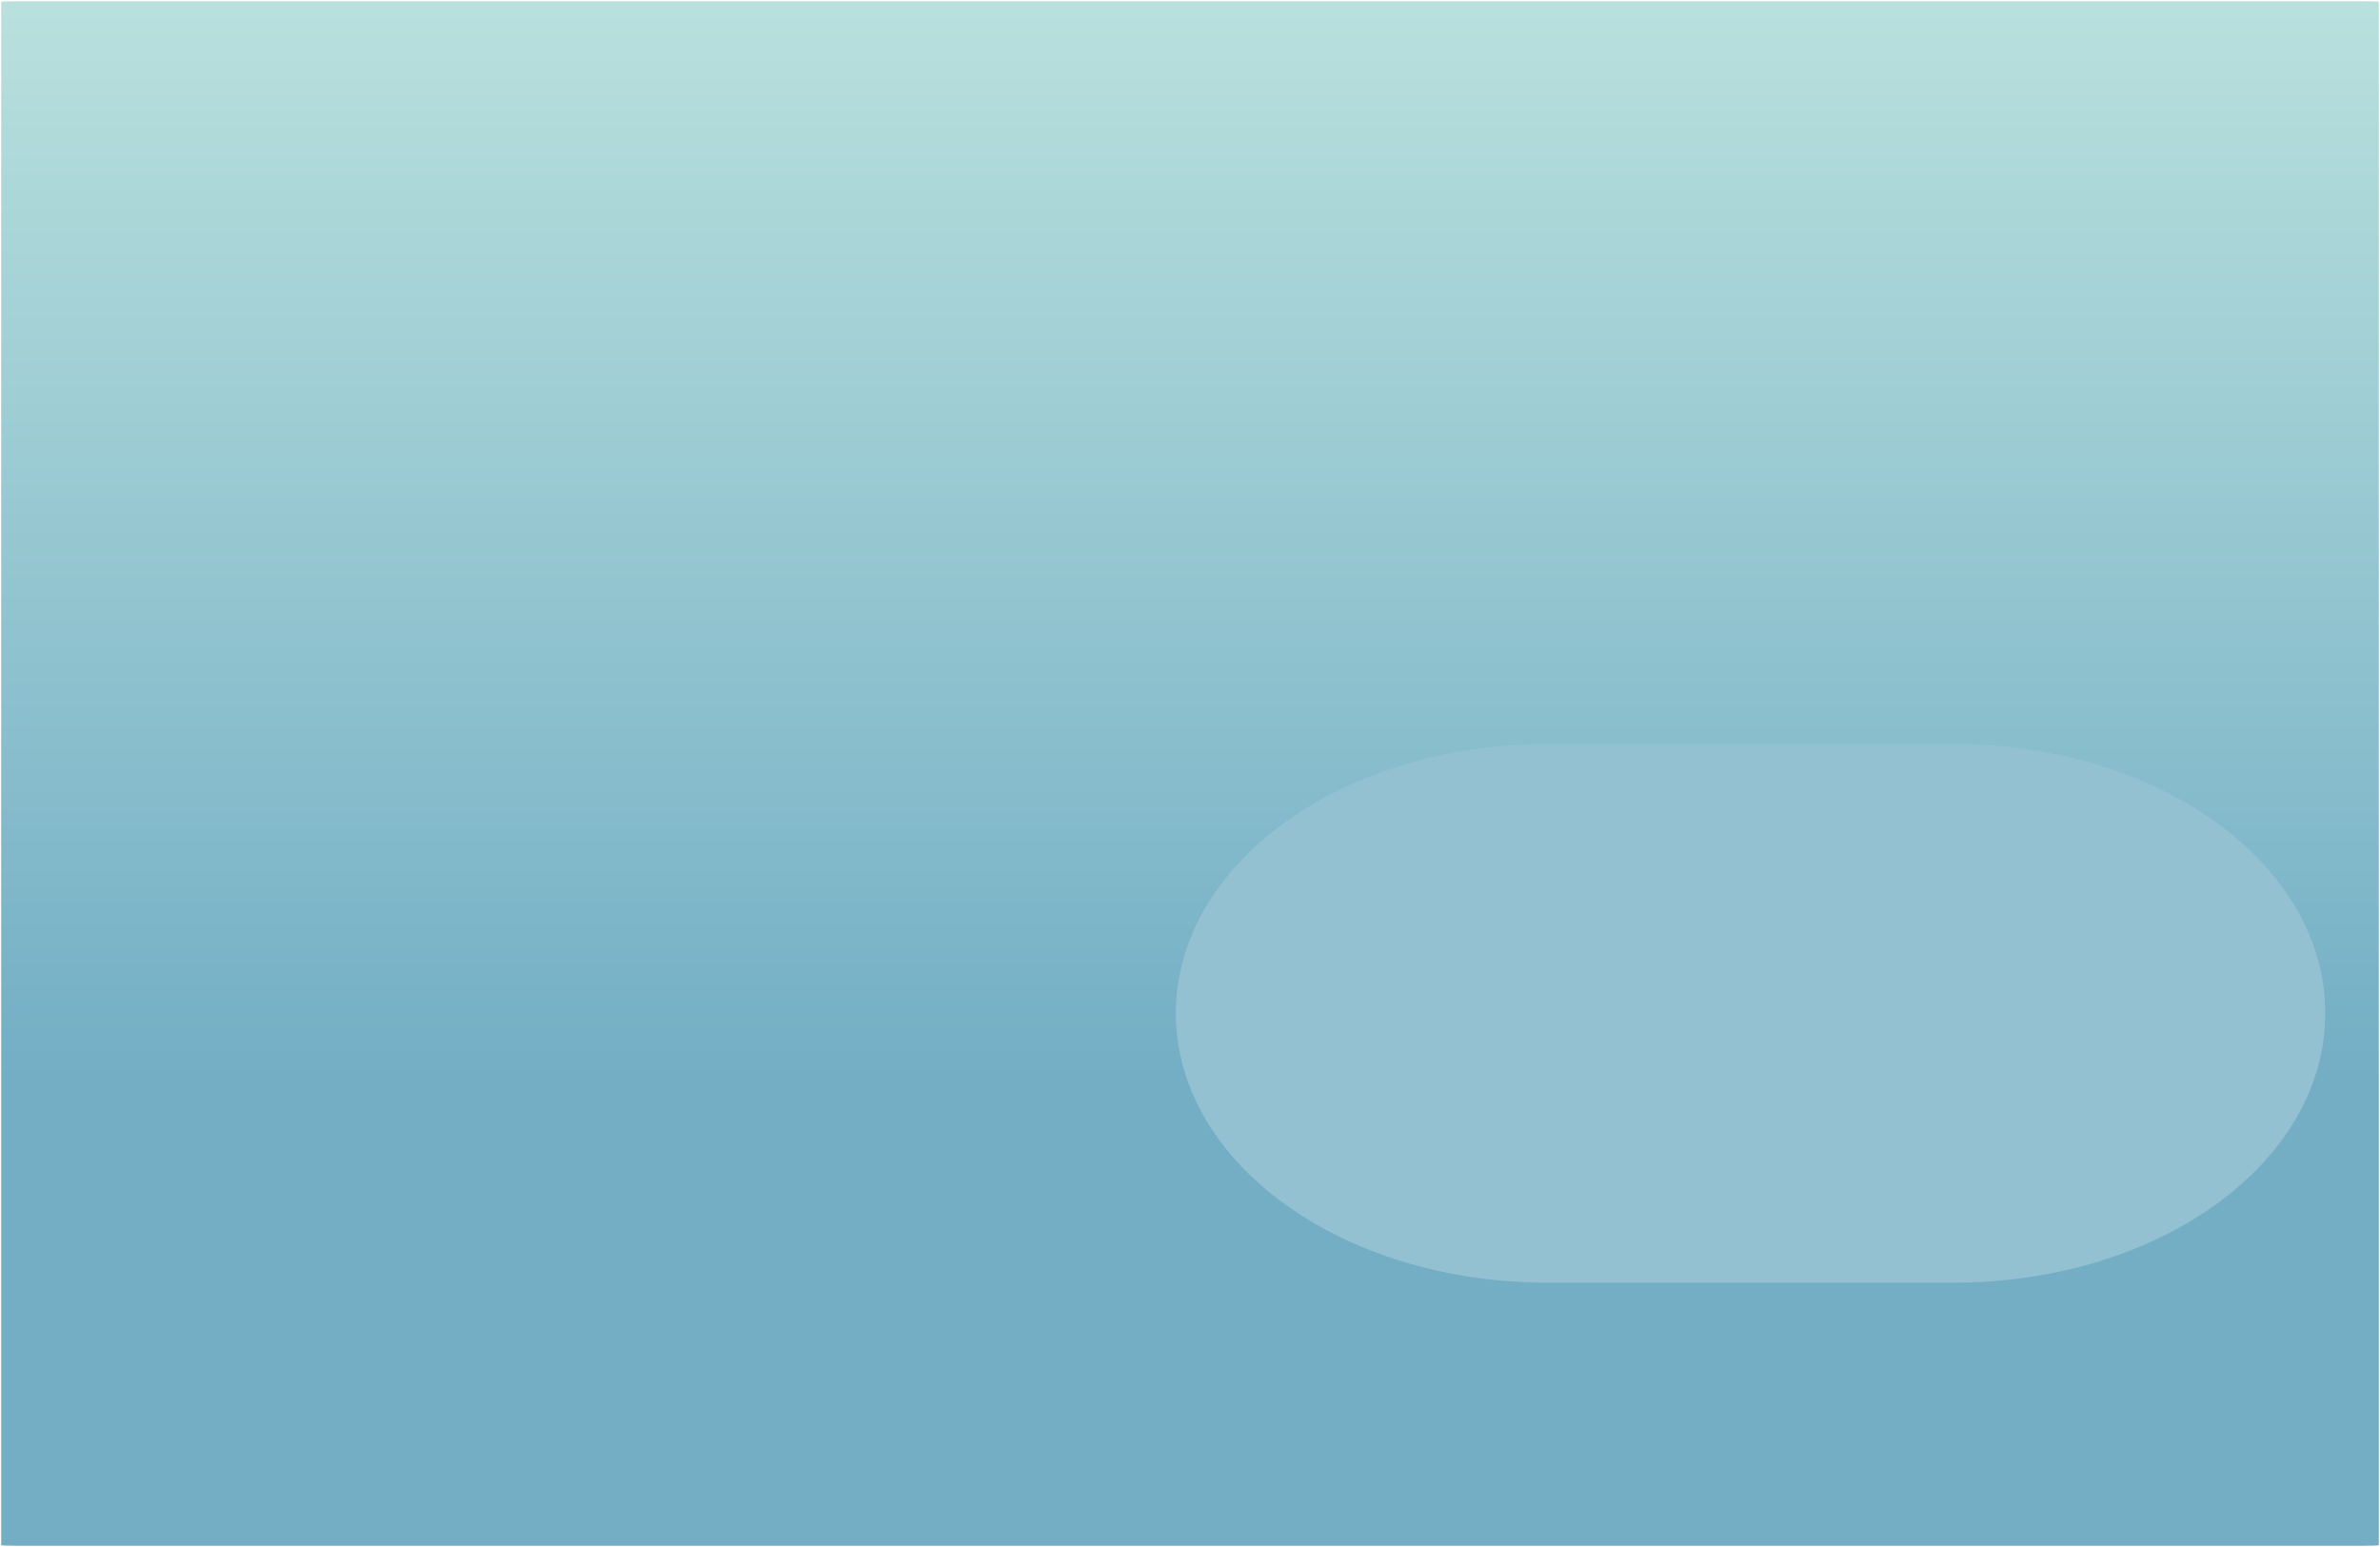
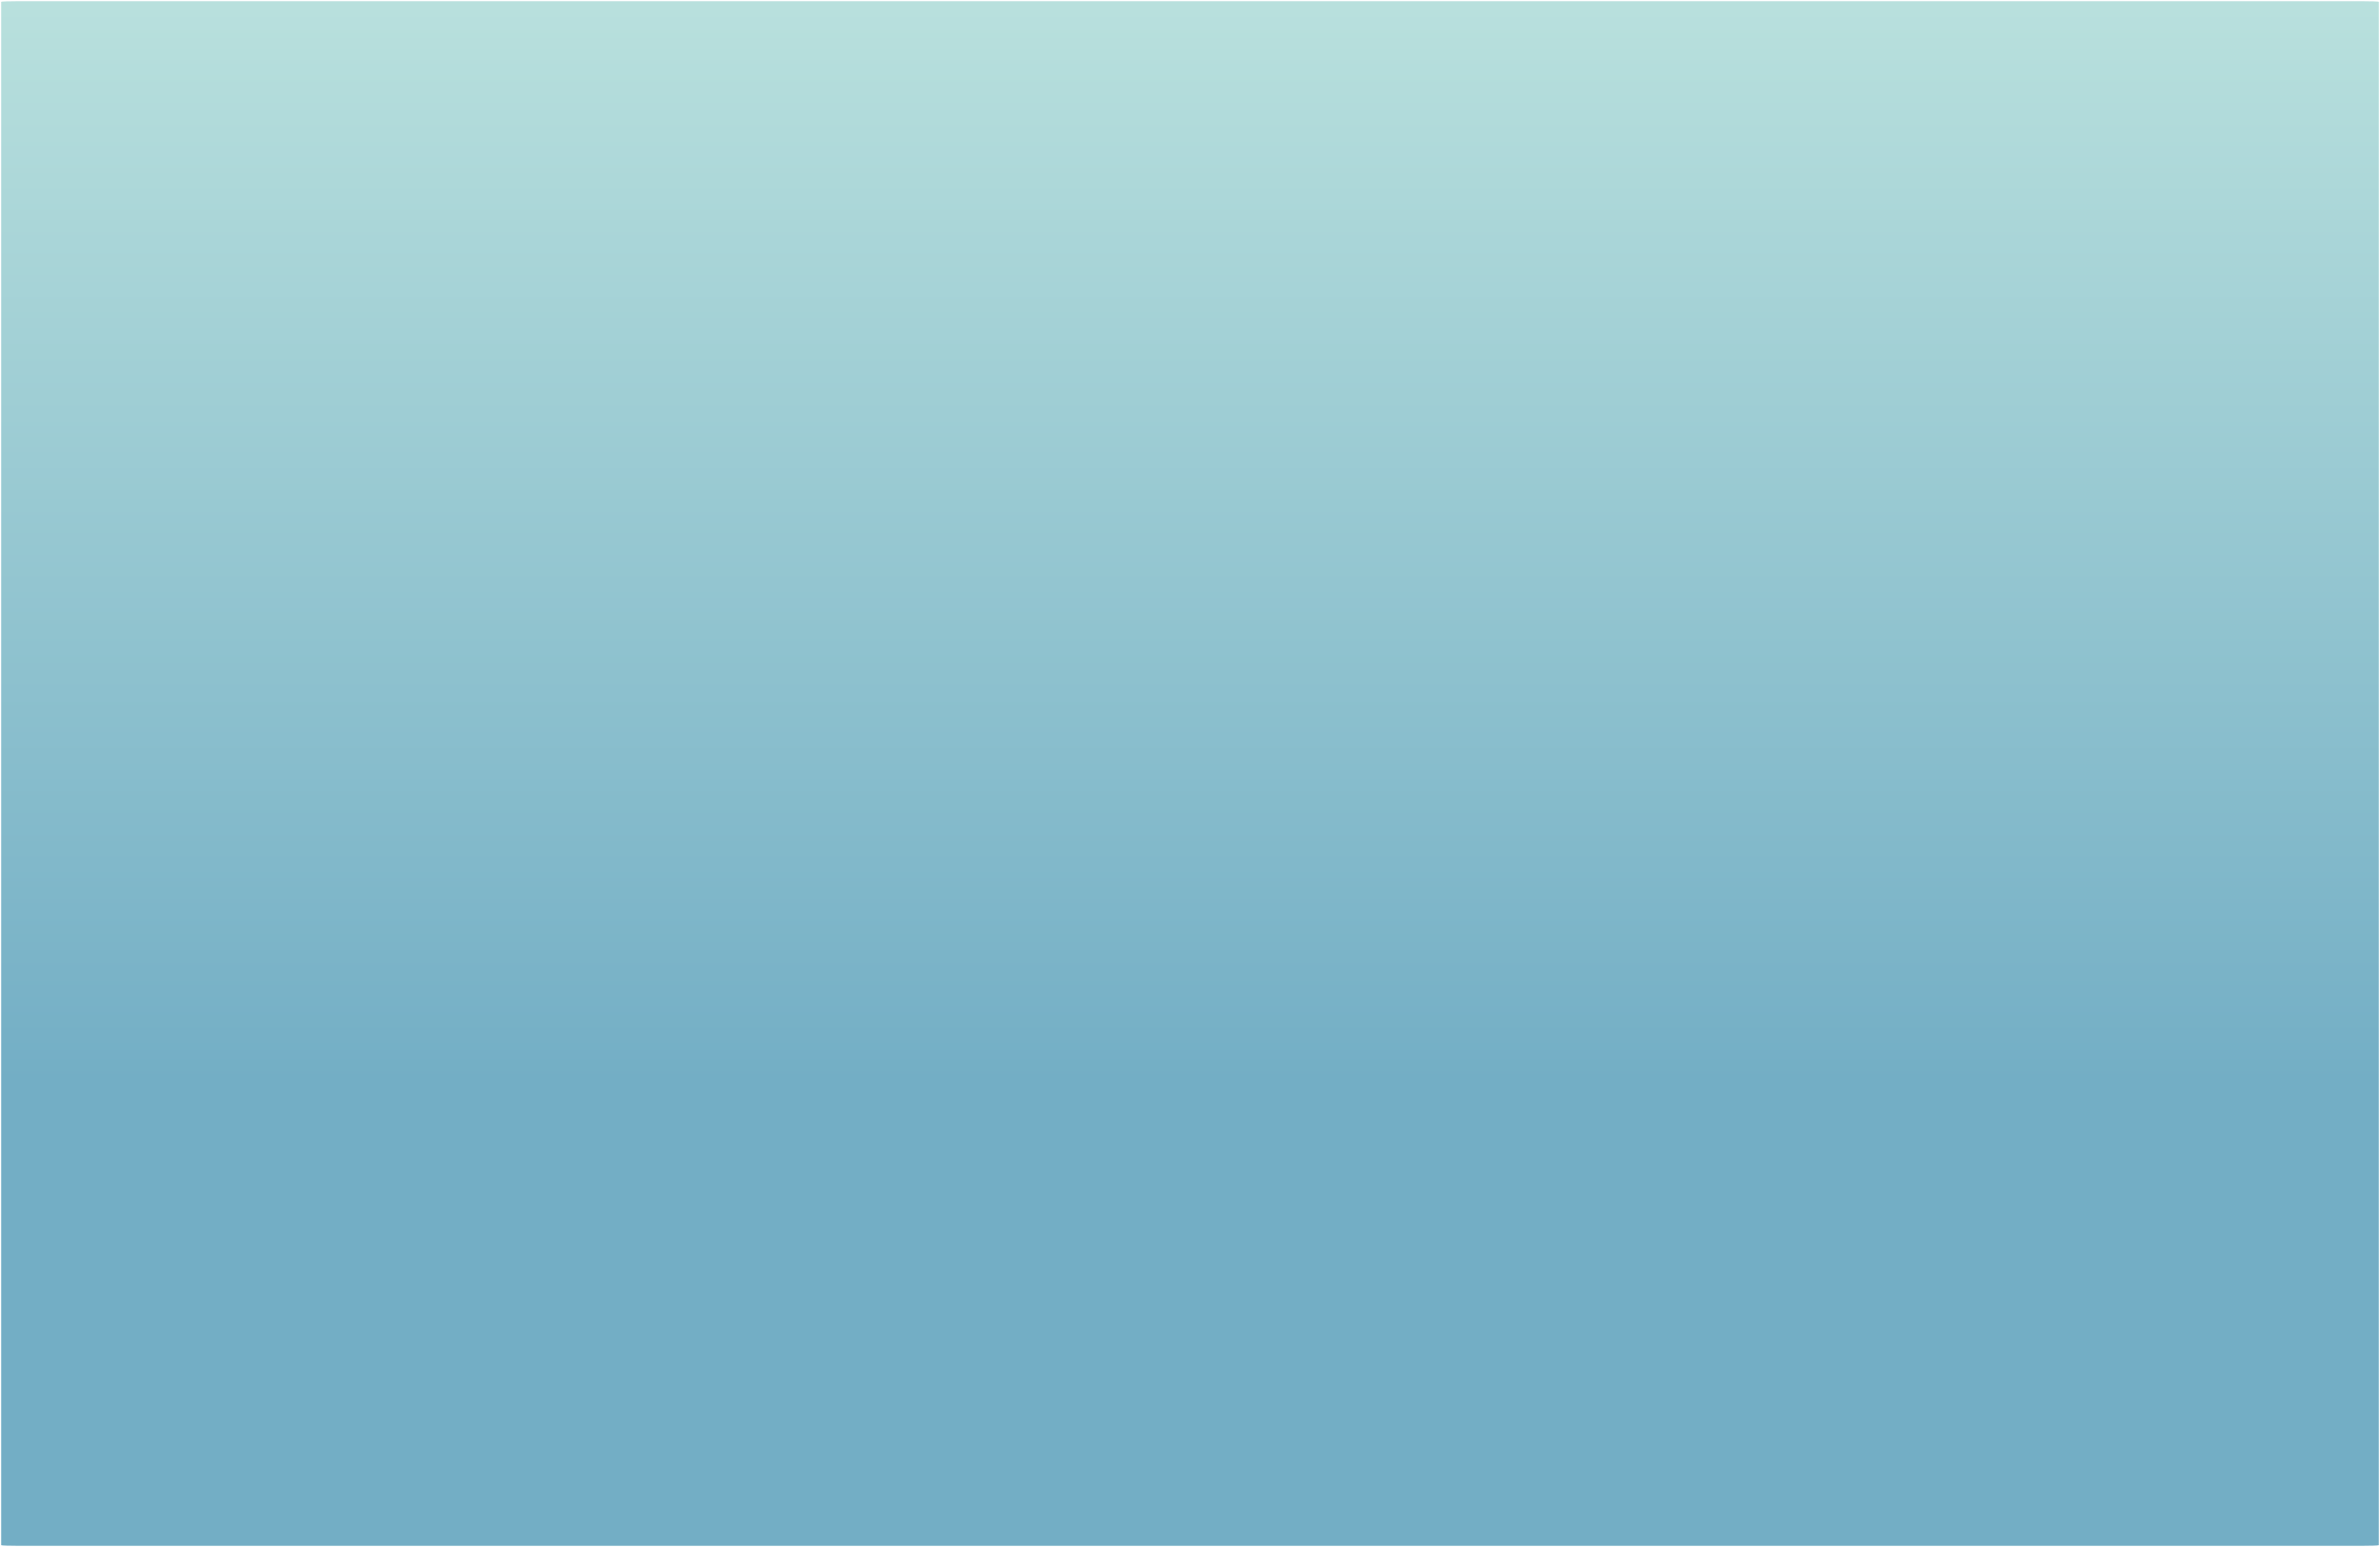
<svg xmlns="http://www.w3.org/2000/svg" xmlns:xlink="http://www.w3.org/1999/xlink" id="svg602" width="800" height="520" xml:space="preserve" version="1.0">
  <defs id="defs604">
    <linearGradient gradientUnits="userSpaceOnUse" y2="-12.42" x2="301.913" y1="363.687" x1="301.913" id="linearGradient4819-261" xlink:href="#linearGradient4813-183" />
    <linearGradient id="linearGradient4813-183">
      <stop id="stop7381" offset="0" style="stop-color:#73aec5;stop-opacity:1" />
      <stop id="stop7383" offset="1" style="stop-color:#bbe2de;stop-opacity:1" />
    </linearGradient>
  </defs>
  <g id="g2427" style="opacity:0.96;fill:#2b0000;fill-opacity:0;fill-rule:evenodd;stroke:#ff1ca6;stroke-opacity:1">
    <path d="m 751.197,250.03 668,52.357 75.38,-15.395 -711.048,-37.154 z" style="fill:#afafde;fill-rule:evenodd;stroke:none" id="path2437" />
    <path d="m 751.197,-65.613 0,315.643 32.332,-0.192 0,-304.923 z" style="fill:#353564;fill-rule:evenodd;stroke:none" id="path2429" />
    <path d="m 783.529,-55.085 711.048,-2040.971 0,2383.049 -711.048,-37.154 z" style="fill:#e9e9ff;fill-rule:evenodd;stroke:none" id="path2439" />
    <path d="M 751.197,-65.613 1419.197,-2941.724 1494.577,-2096.057 783.529,-55.085 z" style="fill:#4d4d9f;fill-rule:evenodd;stroke:none" id="path2431" />
    <path d="m 1419.197,-2941.724 0,3244.111 75.38,-15.395 0,-2383.049 z" style="fill:#d7d7ff;fill-rule:evenodd;stroke:none" id="path2435" />
    <path d="m 751.197,-65.613 668,-2876.111 0,3244.111 -668,-52.357 z" style="fill:#8686bf;fill-rule:evenodd;stroke:none" id="path2433" />
  </g>
  <text id="text3274" y="3240.597" x="-991.623" style="font-size:40px;font-style:normal;font-weight:normal;line-height:125%;letter-spacing:0px;word-spacing:0px;opacity:0.96;fill:#000000;fill-opacity:1;stroke:none;font-family:Sans" xml:space="preserve">
    <tspan y="3240.597" x="-991.623" id="tspan3276" />
  </text>
  <text id="text3286" y="3148.597" x="-737.623" style="font-size:40px;font-style:normal;font-weight:normal;line-height:125%;letter-spacing:0px;word-spacing:0px;opacity:0.96;fill:#000000;fill-opacity:1;stroke:none;font-family:Sans" xml:space="preserve">
    <tspan id="tspan3432" y="3148.597" x="-737.623" />
    <tspan id="tspan3436" y="3198.597" x="-737.623" />
  </text>
  <text transform="scale(0.9500489,1.052577)" id="text3290" y="3046.187" x="-774.3" style="font-size:42.103px;font-style:normal;font-weight:normal;line-height:125%;letter-spacing:0px;word-spacing:0px;opacity:0.96;fill:#000000;fill-opacity:1;stroke:none;font-family:Sans" xml:space="preserve">
    <tspan id="tspan3298" y="3046.187" x="-774.3" />
  </text>
  <text id="text3304" y="3240.597" x="-909.623" style="font-size:40px;font-style:normal;font-weight:normal;line-height:125%;letter-spacing:0px;word-spacing:0px;opacity:0.96;fill:#000000;fill-opacity:1;stroke:none;font-family:Sans" xml:space="preserve">
    <tspan id="tspan3312" y="3240.597" x="-909.623" />
  </text>
  <text id="text3316" y="3248.597" x="-925.623" style="font-size:40px;font-style:normal;font-weight:normal;line-height:125%;letter-spacing:0px;word-spacing:0px;opacity:0.96;fill:#000000;fill-opacity:1;stroke:none;font-family:Sans" xml:space="preserve">
    <tspan y="3248.597" x="-925.623" id="tspan3318" />
  </text>
  <text id="text3320" y="3340.597" x="-915.623" style="font-size:40px;font-style:normal;font-weight:normal;line-height:125%;letter-spacing:0px;word-spacing:0px;opacity:0.96;fill:#000000;fill-opacity:1;stroke:none;font-family:Sans" xml:space="preserve">
    <tspan y="3340.597" x="-915.623" id="tspan3324" />
  </text>
  <text id="text3366" y="3242.597" x="-811.623" style="font-size:40px;font-style:normal;font-weight:normal;line-height:125%;letter-spacing:0px;word-spacing:0px;opacity:0.96;fill:#000000;fill-opacity:1;stroke:none;font-family:Sans" xml:space="preserve">
    <tspan y="3242.597" x="-811.623" id="tspan3368" />
    <tspan id="tspan3370" y="3292.597" x="-811.623" />
  </text>
  <path transform="translate(-507.6227,2584.597)" d="m -306,361 a 34,29 0 0 1 -25.95,28.175" id="path3446" style="opacity:0.96;fill:#f9f9f9;fill-opacity:0.996" />
  <text id="text3574" y="3240.597" x="-965.623" style="font-size:40px;font-style:normal;font-weight:normal;line-height:125%;letter-spacing:0px;word-spacing:0px;opacity:0.96;fill:#000000;fill-opacity:1;stroke:none;font-family:Sans" xml:space="preserve">
    <tspan y="3240.597" x="-965.623" id="tspan3578" />
  </text>
  <text id="text3582" y="3248.597" x="-983.623" style="font-size:40px;font-style:normal;font-weight:normal;line-height:125%;letter-spacing:0px;word-spacing:0px;opacity:0.96;fill:#000000;fill-opacity:1;stroke:none;font-family:Sans" xml:space="preserve">
    <tspan y="3248.597" x="-983.623" id="tspan3584" />
  </text>
  <text id="text3586" y="3138.597" x="-761.623" style="font-size:40px;font-style:normal;font-weight:normal;line-height:125%;letter-spacing:0px;word-spacing:0px;opacity:0.96;fill:#000000;fill-opacity:1;stroke:none;font-family:Sans" xml:space="preserve">
    <tspan y="3138.597" x="-761.623" id="tspan3590" />
  </text>
  <text id="text3594" y="3164.597" x="-749.623" style="font-size:40px;font-style:normal;font-weight:normal;line-height:125%;letter-spacing:0px;word-spacing:0px;opacity:0.96;fill:#000000;fill-opacity:1;stroke:none;font-family:Sans" xml:space="preserve">
    <tspan y="3164.597" x="-749.623" id="tspan3596" />
  </text>
  <text id="text3608" y="3244.597" x="-751.623" style="font-size:40px;font-style:normal;font-weight:normal;line-height:125%;letter-spacing:0px;word-spacing:0px;opacity:0.96;fill:#000000;fill-opacity:1;stroke:none;font-family:Sans" xml:space="preserve">
    <tspan y="3244.597" x="-751.623" id="tspan3610" />
  </text>
  <text id="text3612" y="3344.597" x="-741.623" style="font-size:40px;font-style:normal;font-weight:normal;line-height:125%;letter-spacing:0px;word-spacing:0px;opacity:0.96;fill:#000000;fill-opacity:1;stroke:none;font-family:Sans" xml:space="preserve">
    <tspan id="tspan3620" y="3344.597" x="-741.623" />
  </text>
  <text id="text3624" y="3338.597" x="-761.623" style="font-size:40px;font-style:normal;font-weight:normal;line-height:125%;letter-spacing:0px;word-spacing:0px;opacity:0.96;fill:#000000;fill-opacity:1;stroke:none;font-family:Sans" xml:space="preserve">
    <tspan id="tspan3634" y="3338.597" x="-761.623" />
    <tspan id="tspan3640" y="3388.597" x="-761.623" />
  </text>
  <text id="text3646" y="3246.597" x="-755.623" style="font-size:40px;font-style:normal;font-weight:normal;line-height:125%;letter-spacing:0px;word-spacing:0px;opacity:0.96;fill:#000000;fill-opacity:1;stroke:none;font-family:Sans" xml:space="preserve">
    <tspan y="3246.597" x="-755.623" id="tspan3648" />
    <tspan y="3296.597" x="-755.623" id="tspan3650" />
  </text>
  <text id="text3656" y="3152.597" x="-755.623" style="font-size:40px;font-style:normal;font-weight:normal;line-height:125%;letter-spacing:0px;word-spacing:0px;opacity:0.96;fill:#000000;fill-opacity:1;stroke:none;font-family:Sans" xml:space="preserve">
    <tspan y="3152.597" x="-755.623" id="tspan3658" />
    <tspan y="3202.597" x="-755.623" id="tspan3660" />
  </text>
  <text id="text3666" y="3258.597" x="-973.623" style="font-size:40px;font-style:normal;font-weight:normal;line-height:125%;letter-spacing:0px;word-spacing:0px;opacity:0.96;fill:#000000;fill-opacity:1;stroke:none;font-family:Sans" xml:space="preserve">
    <tspan y="3258.597" x="-973.623" id="tspan3668" />
  </text>
  <text id="text3670" y="3260.597" x="-979.623" style="font-size:40px;font-style:normal;font-weight:normal;line-height:125%;letter-spacing:0px;word-spacing:0px;opacity:0.96;fill:#000000;fill-opacity:1;stroke:none;font-family:Sans" xml:space="preserve">
    <tspan y="3260.597" x="-979.623" id="tspan3672" />
  </text>
  <text id="text3674" y="3258.597" x="-981.623" style="font-size:40px;font-style:normal;font-weight:normal;line-height:125%;letter-spacing:0px;word-spacing:0px;opacity:0.96;fill:#000000;fill-opacity:1;stroke:none;font-family:Sans" xml:space="preserve">
    <tspan y="3258.597" x="-981.623" id="tspan3676" />
  </text>
  <text id="text3678" y="3266.597" x="-981.623" style="font-size:40px;font-style:normal;font-weight:normal;line-height:125%;letter-spacing:0px;word-spacing:0px;opacity:0.96;fill:#000000;fill-opacity:1;stroke:none;font-family:Sans" xml:space="preserve">
    <tspan y="3266.597" x="-981.623" id="tspan3680" />
  </text>
  <text id="text3682" y="3260.597" x="-981.623" style="font-size:40px;font-style:normal;font-weight:normal;line-height:125%;letter-spacing:0px;word-spacing:0px;opacity:0.96;fill:#000000;fill-opacity:1;stroke:none;font-family:Sans" xml:space="preserve">
    <tspan y="3260.597" x="-981.623" id="tspan3684" />
  </text>
  <text id="text3694" y="3270.597" x="-989.623" style="font-size:40px;font-style:normal;font-weight:normal;line-height:125%;letter-spacing:0px;word-spacing:0px;opacity:0.96;fill:#000000;fill-opacity:1;stroke:none;font-family:Sans" xml:space="preserve">
    <tspan y="3270.597" x="-989.623" id="tspan3696" />
  </text>
  <rect ry="0.213" rx="6.139" y="0.397" x="0.397" height="519.206" width="799.206" id="rect2397-0" style="opacity:1;fill:url(#linearGradient4819-261);fill-rule:evenodd;stroke:none;stroke-width:0.794px;stroke-linecap:butt;stroke-linejoin:miter;stroke-opacity:1;fill-opacity:1" />
-   <path id="rect2445-9" d="m 520.251,250.071 136.348,0 c 69.242,0 124.986,40.38 124.986,90.539 0,50.159 -55.744,90.539 -124.986,90.539 l -136.348,0 c -69.242,0 -124.986,-40.38 -124.986,-90.539 0,-50.159 55.744,-90.539 124.986,-90.539 z" style="opacity:1;fill:#94c1d2;fill-opacity:1;fill-rule:evenodd;stroke:none;stroke-width:0.546px;stroke-linecap:butt;stroke-linejoin:miter;stroke-opacity:1" />
  <g transform="matrix(0.3576053,0,0,0.3518663,865.851,360.3507)" id="g780-3" style="opacity:0.96">
    <Board id="Board781-7" author="Laurent Lacheny (laurent.lacheny@wanadoo.fr)" boarddir="connect4" difficulty="2" icon="boardicons/python.png" name="connect4" section="/boards/." type="python:connect4">
      <description id="description7802-8">Arrange four coins in a row</description>
      <description id="description7804-7" xml:lang="cs">Uspořádat čtyři mince do řady</description>
      <description id="description7806-4" xml:lang="en_CA">Arrange four coins in a row</description>
      <prerequisite id="prerequisite7808-1">Mouse manipulation</prerequisite>
      <prerequisite id="prerequisite7810-9" xml:lang="ar">استعمال الفأرة</prerequisite>
      <prerequisite id="prerequisite7812-0" xml:lang="bg">Операции с мишката</prerequisite>
      <prerequisite id="prerequisite7814-9" xml:lang="ca">Manipulació del ratolí</prerequisite>
      <prerequisite id="prerequisite7816-8" xml:lang="cs">Manipulace s myší</prerequisite>
      <prerequisite id="prerequisite7818-8" xml:lang="da">Brug af mus</prerequisite>
      <prerequisite id="prerequisite7820-5" xml:lang="de">Maus-Handhabung</prerequisite>
      <prerequisite id="prerequisite7822-8" xml:lang="en_CA">Mouse manipulation</prerequisite>
      <prerequisite id="prerequisite7824-4" xml:lang="en_GB">Mouse manipulation</prerequisite>
      <prerequisite id="prerequisite7826-3" xml:lang="es">Manipulación del ratón</prerequisite>
      <prerequisite id="prerequisite7828-7" xml:lang="et">Hiire tundmine</prerequisite>
      <prerequisite id="prerequisite7830-1" xml:lang="fi">Hiiren käyttöä</prerequisite>
      <prerequisite id="prerequisite7832-3" xml:lang="fr">Manipulation de la souris</prerequisite>
      <prerequisite id="prerequisite7834-8" xml:lang="gu">માઉસ વાપરવાની અાવડત</prerequisite>
      <prerequisite id="prerequisite7836-0" xml:lang="hr">Upravljanje mišem</prerequisite>
      <prerequisite id="prerequisite7838-9" xml:lang="hu">Egérkezelés</prerequisite>
      <prerequisite id="prerequisite7840-7" xml:lang="it">Utilizzo del mouse</prerequisite>
      <prerequisite id="prerequisite7842-9" xml:lang="lt">Mokėti naudotis pele</prerequisite>
      <prerequisite id="prerequisite7844-9" xml:lang="mk">Работа со глувче</prerequisite>
      <prerequisite id="prerequisite7846-3" xml:lang="ms">Manipulasi tetikus</prerequisite>
      <prerequisite id="prerequisite7848-2" xml:lang="nb">Bruk av mus</prerequisite>
      <prerequisite id="prerequisite7850-4" xml:lang="nl">Omgaan met de muis</prerequisite>
      <prerequisite id="prerequisite7852-3" xml:lang="nn">Du må kunna bruka musa.</prerequisite>
      <prerequisite id="prerequisite7854-7" xml:lang="pl">Posługiwanie się myszką</prerequisite>
      <prerequisite id="prerequisite7856-1" xml:lang="pt">Manipular o rato</prerequisite>
      <prerequisite id="prerequisite7858-2" xml:lang="pt_BR">Manipulação do Mouse</prerequisite>
      <prerequisite id="prerequisite7860-2" xml:lang="ro">Folosirea mausului</prerequisite>
      <prerequisite id="prerequisite7862-0" xml:lang="ru">Работа с мышью.</prerequisite>
      <prerequisite id="prerequisite7864-2" xml:lang="sk">Manipulácia s myšou</prerequisite>
      <prerequisite id="prerequisite7866-1" xml:lang="sl">Ravnanje z miško</prerequisite>
      <prerequisite id="prerequisite7868-7" xml:lang="sr">Баратање мишем</prerequisite>
      <prerequisite id="prerequisite7870-5" xml:lang="sr@Latn">Baratanje mišem</prerequisite>
      <prerequisite id="prerequisite7872-1" xml:lang="sv">Musmanipulering</prerequisite>
      <prerequisite id="prerequisite7874-7" xml:lang="tr">Fare işlemleri</prerequisite>
      <prerequisite id="prerequisite7876-4" xml:lang="zh_CN">鼠标操纵</prerequisite>
      <goal id="goal7878-1">Create a line of 4 pieces either horizontaly or vertically</goal>
      <goal id="goal7880-7" xml:lang="cs">Vytvořit řadu 4 kamenů buď vodorovně nebo svisle</goal>
      <goal id="goal7882-1" xml:lang="en_CA">Create a line of 4 pieces either horizontally or vertically</goal>
      <manual id="manual7884-1">Click anywhere in the line in which you want to drop a piece</manual>
      <manual id="manual7886-1" xml:lang="cs">Klikni kdekoli ve sloupci, kde chceš pustit kámen</manual>
      <manual id="manual7888-7" xml:lang="en_CA">Click anywhere in the line in which you want to drop a piece</manual>
      <credit id="credit7890-0">Laurent Lacheny. Images and Artificial Intelligence taken from project 4stattack by Jeroen Vloothuis. The original project can be found on http://forcedattack.sourceforge.net</credit>
      <credit id="credit7892-4" xml:lang="cs">Laurent Lacheny. Obrázky a umělá inteligence převzaty z projektu 4stattack od Jeroen Vloothuis. Původní projekt najdete na http://forcedattack.sourceforge.net</credit>
      <credit id="credit7894-0" xml:lang="en_CA">Laurent Lacheny. Images and Artificial Intelligence taken from project 4stattack by Jeroen Vloothuis. The original project can be found on http://forcedattack.sourceforge.net</credit>
    </Board>
  </g>
  <g transform="matrix(0.3576053,0,0,0.3518663,865.851,360.3507)" id="g782-8" style="opacity:0.96">
    <Board id="Board783-5" author="Laurent Lacheny (laurent.lacheny@wanadoo.fr)" boarddir="connect4" difficulty="2" icon="boardicons/python.png" name="connect4" section="/boards/." type="python:connect4">
      <description id="description7904-2">Arrange four coins in a row</description>
      <description id="description7906-1" xml:lang="cs">Uspořádat čtyři mince do řady</description>
      <description id="description7908-9" xml:lang="en_CA">Arrange four coins in a row</description>
      <prerequisite id="prerequisite7910-6">Mouse manipulation</prerequisite>
      <prerequisite id="prerequisite7912-4" xml:lang="ar">استعمال الفأرة</prerequisite>
      <prerequisite id="prerequisite7914-8" xml:lang="bg">Операции с мишката</prerequisite>
      <prerequisite id="prerequisite7916-0" xml:lang="ca">Manipulació del ratolí</prerequisite>
      <prerequisite id="prerequisite7918-8" xml:lang="cs">Manipulace s myší</prerequisite>
      <prerequisite id="prerequisite7920-1" xml:lang="da">Brug af mus</prerequisite>
      <prerequisite id="prerequisite7922-0" xml:lang="de">Maus-Handhabung</prerequisite>
      <prerequisite id="prerequisite7924-2" xml:lang="en_CA">Mouse manipulation</prerequisite>
      <prerequisite id="prerequisite7926-2" xml:lang="en_GB">Mouse manipulation</prerequisite>
      <prerequisite id="prerequisite7928-9" xml:lang="es">Manipulación del ratón</prerequisite>
      <prerequisite id="prerequisite7930-7" xml:lang="et">Hiire tundmine</prerequisite>
      <prerequisite id="prerequisite7932-5" xml:lang="fi">Hiiren käyttöä</prerequisite>
      <prerequisite id="prerequisite7934-6" xml:lang="fr">Manipulation de la souris</prerequisite>
      <prerequisite id="prerequisite7936-4" xml:lang="gu">માઉસ વાપરવાની અાવડત</prerequisite>
      <prerequisite id="prerequisite7938-6" xml:lang="hr">Upravljanje mišem</prerequisite>
      <prerequisite id="prerequisite7940-3" xml:lang="hu">Egérkezelés</prerequisite>
      <prerequisite id="prerequisite7942-7" xml:lang="it">Utilizzo del mouse</prerequisite>
      <prerequisite id="prerequisite7944-9" xml:lang="lt">Mokėti naudotis pele</prerequisite>
      <prerequisite id="prerequisite7946-7" xml:lang="mk">Работа со глувче</prerequisite>
      <prerequisite id="prerequisite7948-4" xml:lang="ms">Manipulasi tetikus</prerequisite>
      <prerequisite id="prerequisite7950-9" xml:lang="nb">Bruk av mus</prerequisite>
      <prerequisite id="prerequisite7952-1" xml:lang="nl">Omgaan met de muis</prerequisite>
      <prerequisite id="prerequisite7954-7" xml:lang="nn">Du må kunna bruka musa.</prerequisite>
      <prerequisite id="prerequisite7956-0" xml:lang="pl">Posługiwanie się myszką</prerequisite>
      <prerequisite id="prerequisite7958-6" xml:lang="pt">Manipular o rato</prerequisite>
      <prerequisite id="prerequisite7960-0" xml:lang="pt_BR">Manipulação do Mouse</prerequisite>
      <prerequisite id="prerequisite7962-8" xml:lang="ro">Folosirea mausului</prerequisite>
      <prerequisite id="prerequisite7964-5" xml:lang="ru">Работа с мышью.</prerequisite>
      <prerequisite id="prerequisite7966-3" xml:lang="sk">Manipulácia s myšou</prerequisite>
      <prerequisite id="prerequisite7968-9" xml:lang="sl">Ravnanje z miško</prerequisite>
      <prerequisite id="prerequisite7970-4" xml:lang="sr">Баратање мишем</prerequisite>
      <prerequisite id="prerequisite7972-1" xml:lang="sr@Latn">Baratanje mišem</prerequisite>
      <prerequisite id="prerequisite7974-5" xml:lang="sv">Musmanipulering</prerequisite>
      <prerequisite id="prerequisite7976-4" xml:lang="tr">Fare işlemleri</prerequisite>
      <prerequisite id="prerequisite7978-1" xml:lang="zh_CN">鼠标操纵</prerequisite>
      <goal id="goal7980-5">Create a line of 4 pieces either horizontaly or vertically</goal>
      <goal id="goal7982-5" xml:lang="cs">Vytvořit řadu 4 kamenů buď vodorovně nebo svisle</goal>
      <goal id="goal7984-4" xml:lang="en_CA">Create a line of 4 pieces either horizontally or vertically</goal>
      <manual id="manual7986-9">Click anywhere in the line in which you want to drop a piece</manual>
      <manual id="manual7988-8" xml:lang="cs">Klikni kdekoli ve sloupci, kde chceš pustit kámen</manual>
      <manual id="manual7990-3" xml:lang="en_CA">Click anywhere in the line in which you want to drop a piece</manual>
      <credit id="credit7992-8">Laurent Lacheny. Images and Artificial Intelligence taken from project 4stattack by Jeroen Vloothuis. The original project can be found on http://forcedattack.sourceforge.net</credit>
      <credit id="credit7994-5" xml:lang="cs">Laurent Lacheny. Obrázky a umělá inteligence převzaty z projektu 4stattack od Jeroen Vloothuis. Původní projekt najdete na http://forcedattack.sourceforge.net</credit>
      <credit id="credit7996-2" xml:lang="en_CA">Laurent Lacheny. Images and Artificial Intelligence taken from project 4stattack by Jeroen Vloothuis. The original project can be found on http://forcedattack.sourceforge.net</credit>
    </Board>
  </g>
  <text transform="scale(1.019372,0.9809957)" id="text3282-8" y="228.249" x="330.924" style="font-size:31.778px;font-style:normal;font-weight:normal;line-height:125%;letter-spacing:0px;word-spacing:0px;opacity:0.96;fill:#000000;fill-opacity:1;stroke:none;font-family:Sans" xml:space="preserve">
    <tspan y="228.249" x="330.924" id="tspan3284-9" />
  </text>
  <text transform="scale(1.019372,0.9809958)" id="text3372-0" y="272.739" x="63.336" style="font-size:31.778px;font-style:normal;font-weight:normal;line-height:125%;letter-spacing:0px;word-spacing:0px;opacity:0.96;fill:#000000;fill-opacity:1;stroke:none;font-family:Sans" xml:space="preserve">
    <tspan id="tspan3392-2" y="272.739" x="63.336" />
    <tspan id="tspan3400-4" y="312.462" x="63.336" />
    <tspan id="tspan3402-7" y="352.185" x="63.336" />
  </text>
  <text transform="scale(1.019372,0.9809958)" id="text3404-6" y="275.917" x="76.047" style="font-size:31.778px;font-style:normal;font-weight:normal;line-height:125%;letter-spacing:0px;word-spacing:0px;opacity:0.96;fill:#000000;fill-opacity:1;stroke:none;font-family:Sans" xml:space="preserve">
    <tspan id="tspan3426-5" y="275.917" x="76.047" />
  </text>
  <text transform="scale(1.019372,0.9809958)" id="text3686-3" y="202.826" x="61.747" style="font-size:31.778px;font-style:normal;font-weight:normal;line-height:125%;letter-spacing:0px;word-spacing:0px;opacity:0.96;fill:#000000;fill-opacity:1;stroke:none;font-family:Sans" xml:space="preserve">
    <tspan y="202.826" x="61.747" id="tspan3688-5" />
  </text>
  <text transform="scale(1.019372,0.9809958)" id="text3690-0" y="204.415" x="55.391" style="font-size:31.778px;font-style:normal;font-weight:normal;line-height:125%;letter-spacing:0px;word-spacing:0px;opacity:0.96;fill:#000000;fill-opacity:1;stroke:none;font-family:Sans" xml:space="preserve">
    <tspan y="204.415" x="55.391" id="tspan3692-8" />
  </text>
</svg>
